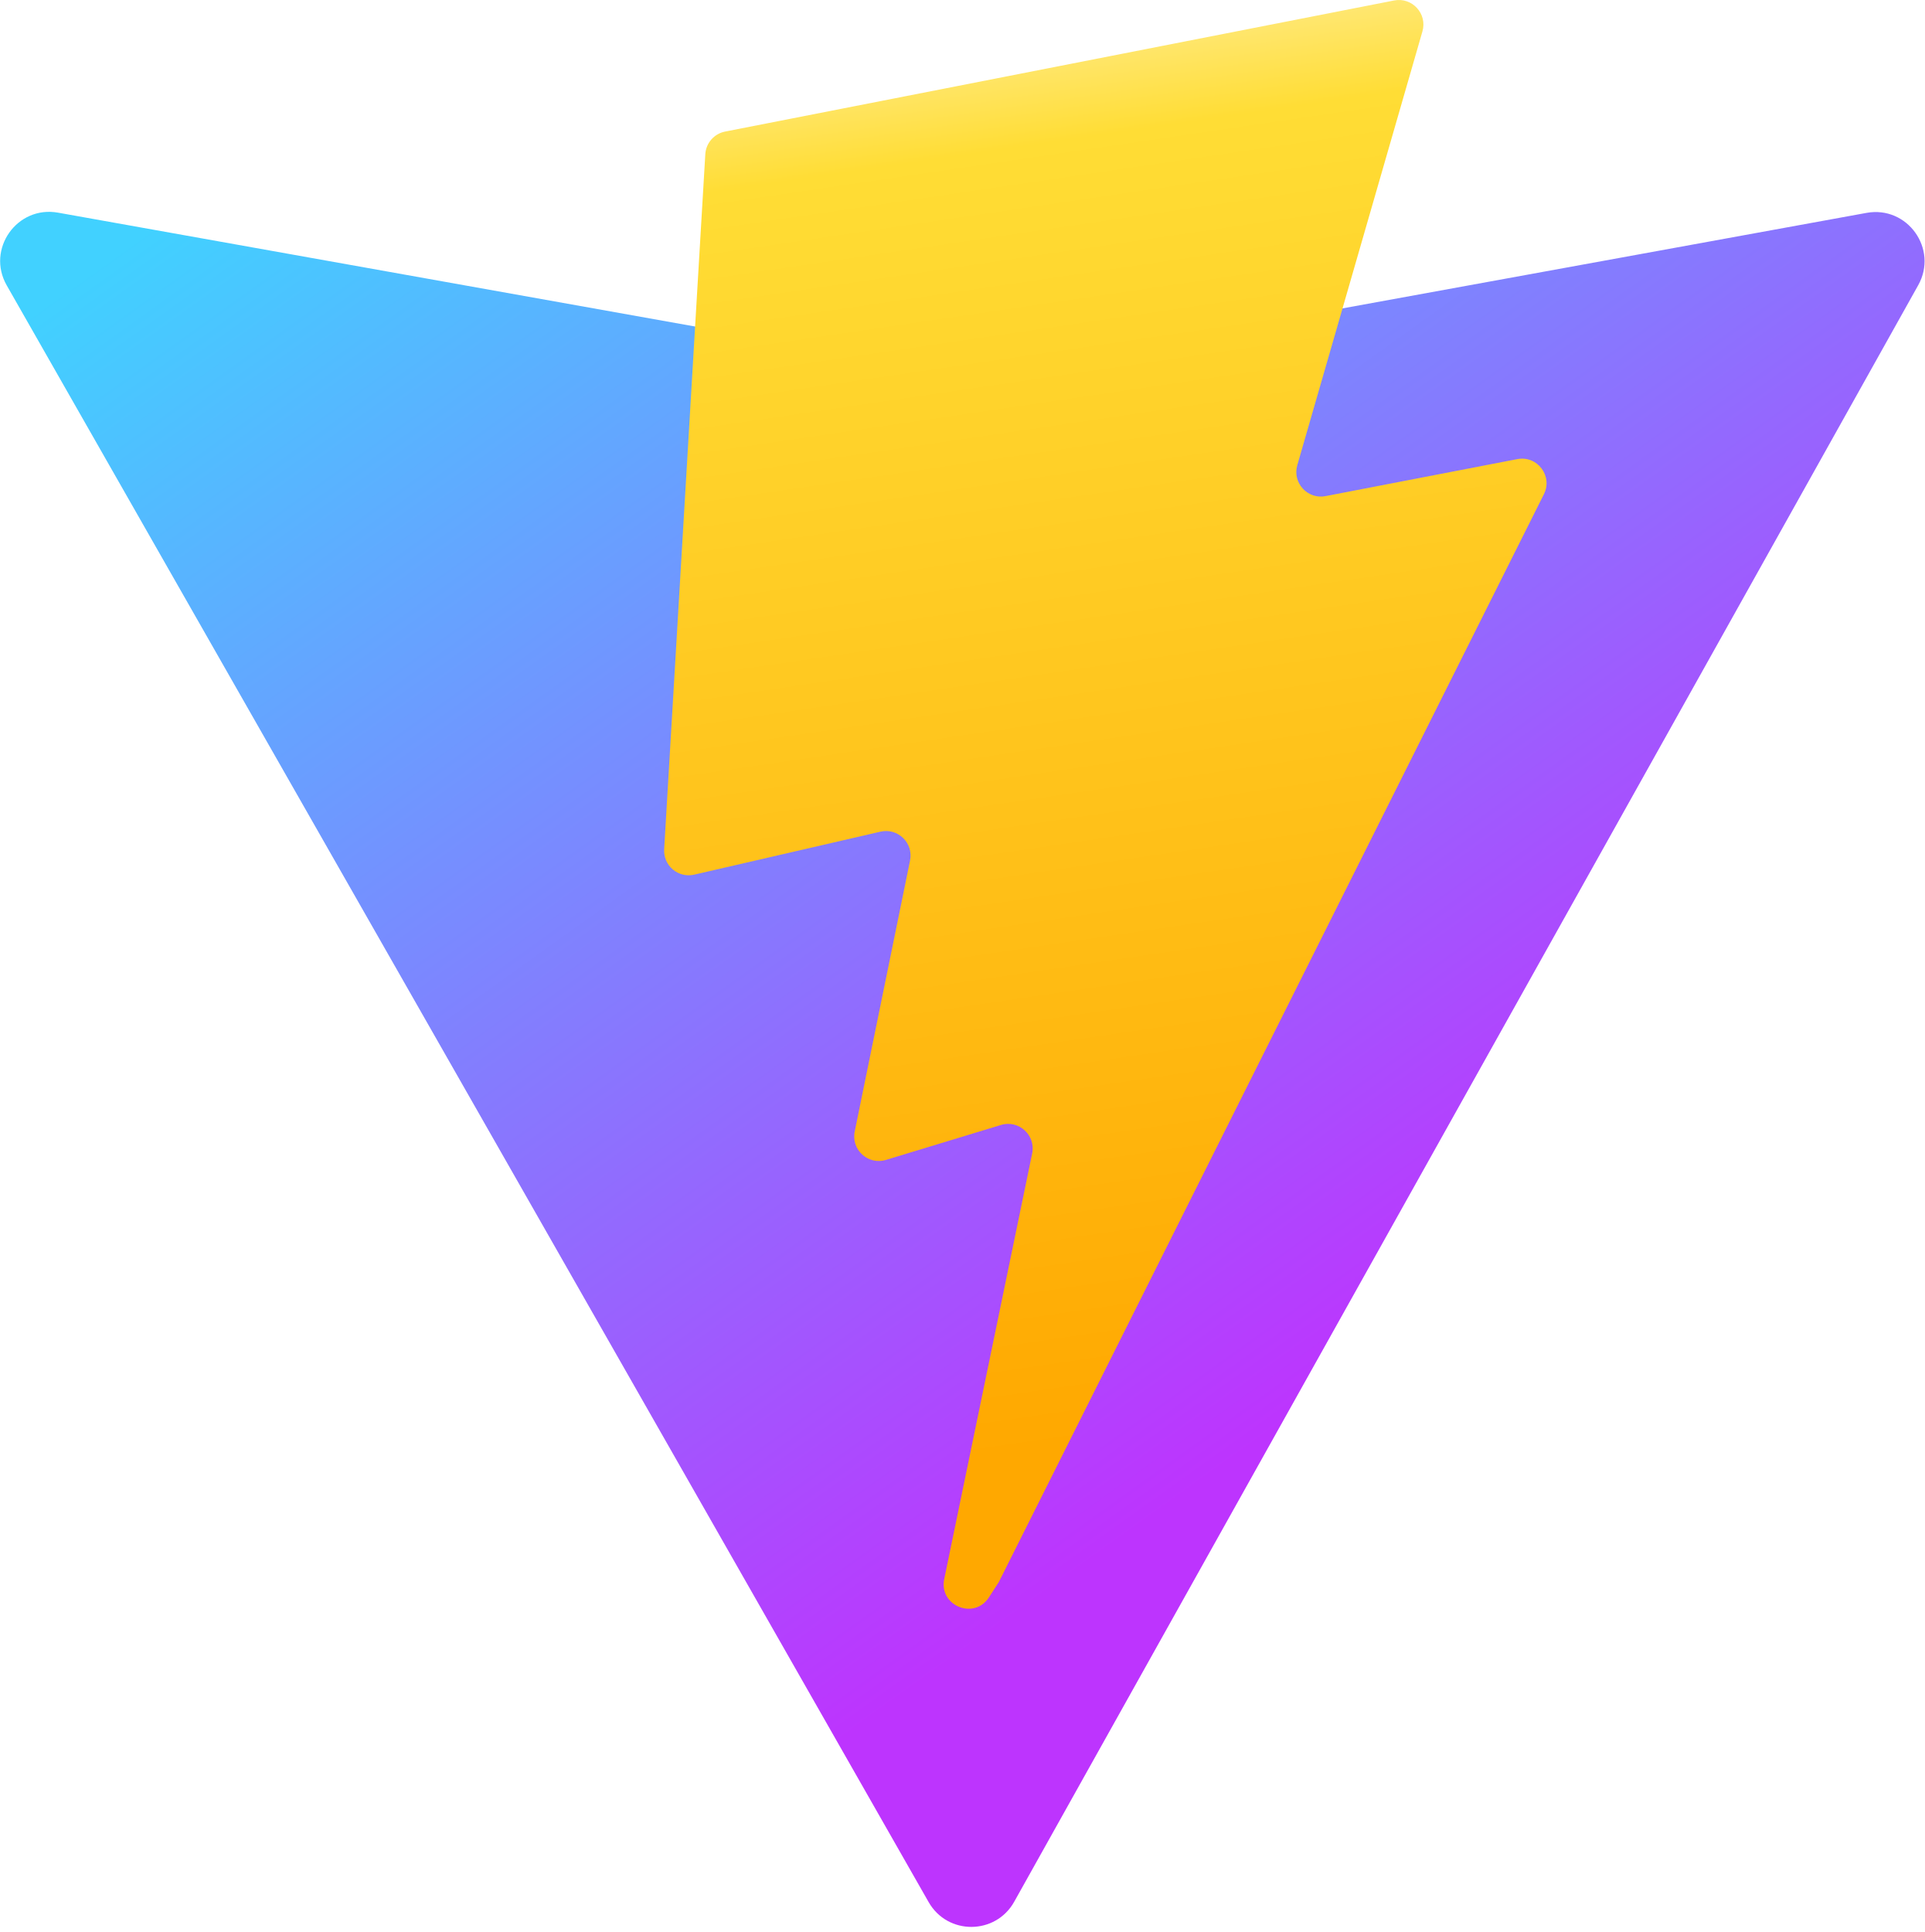
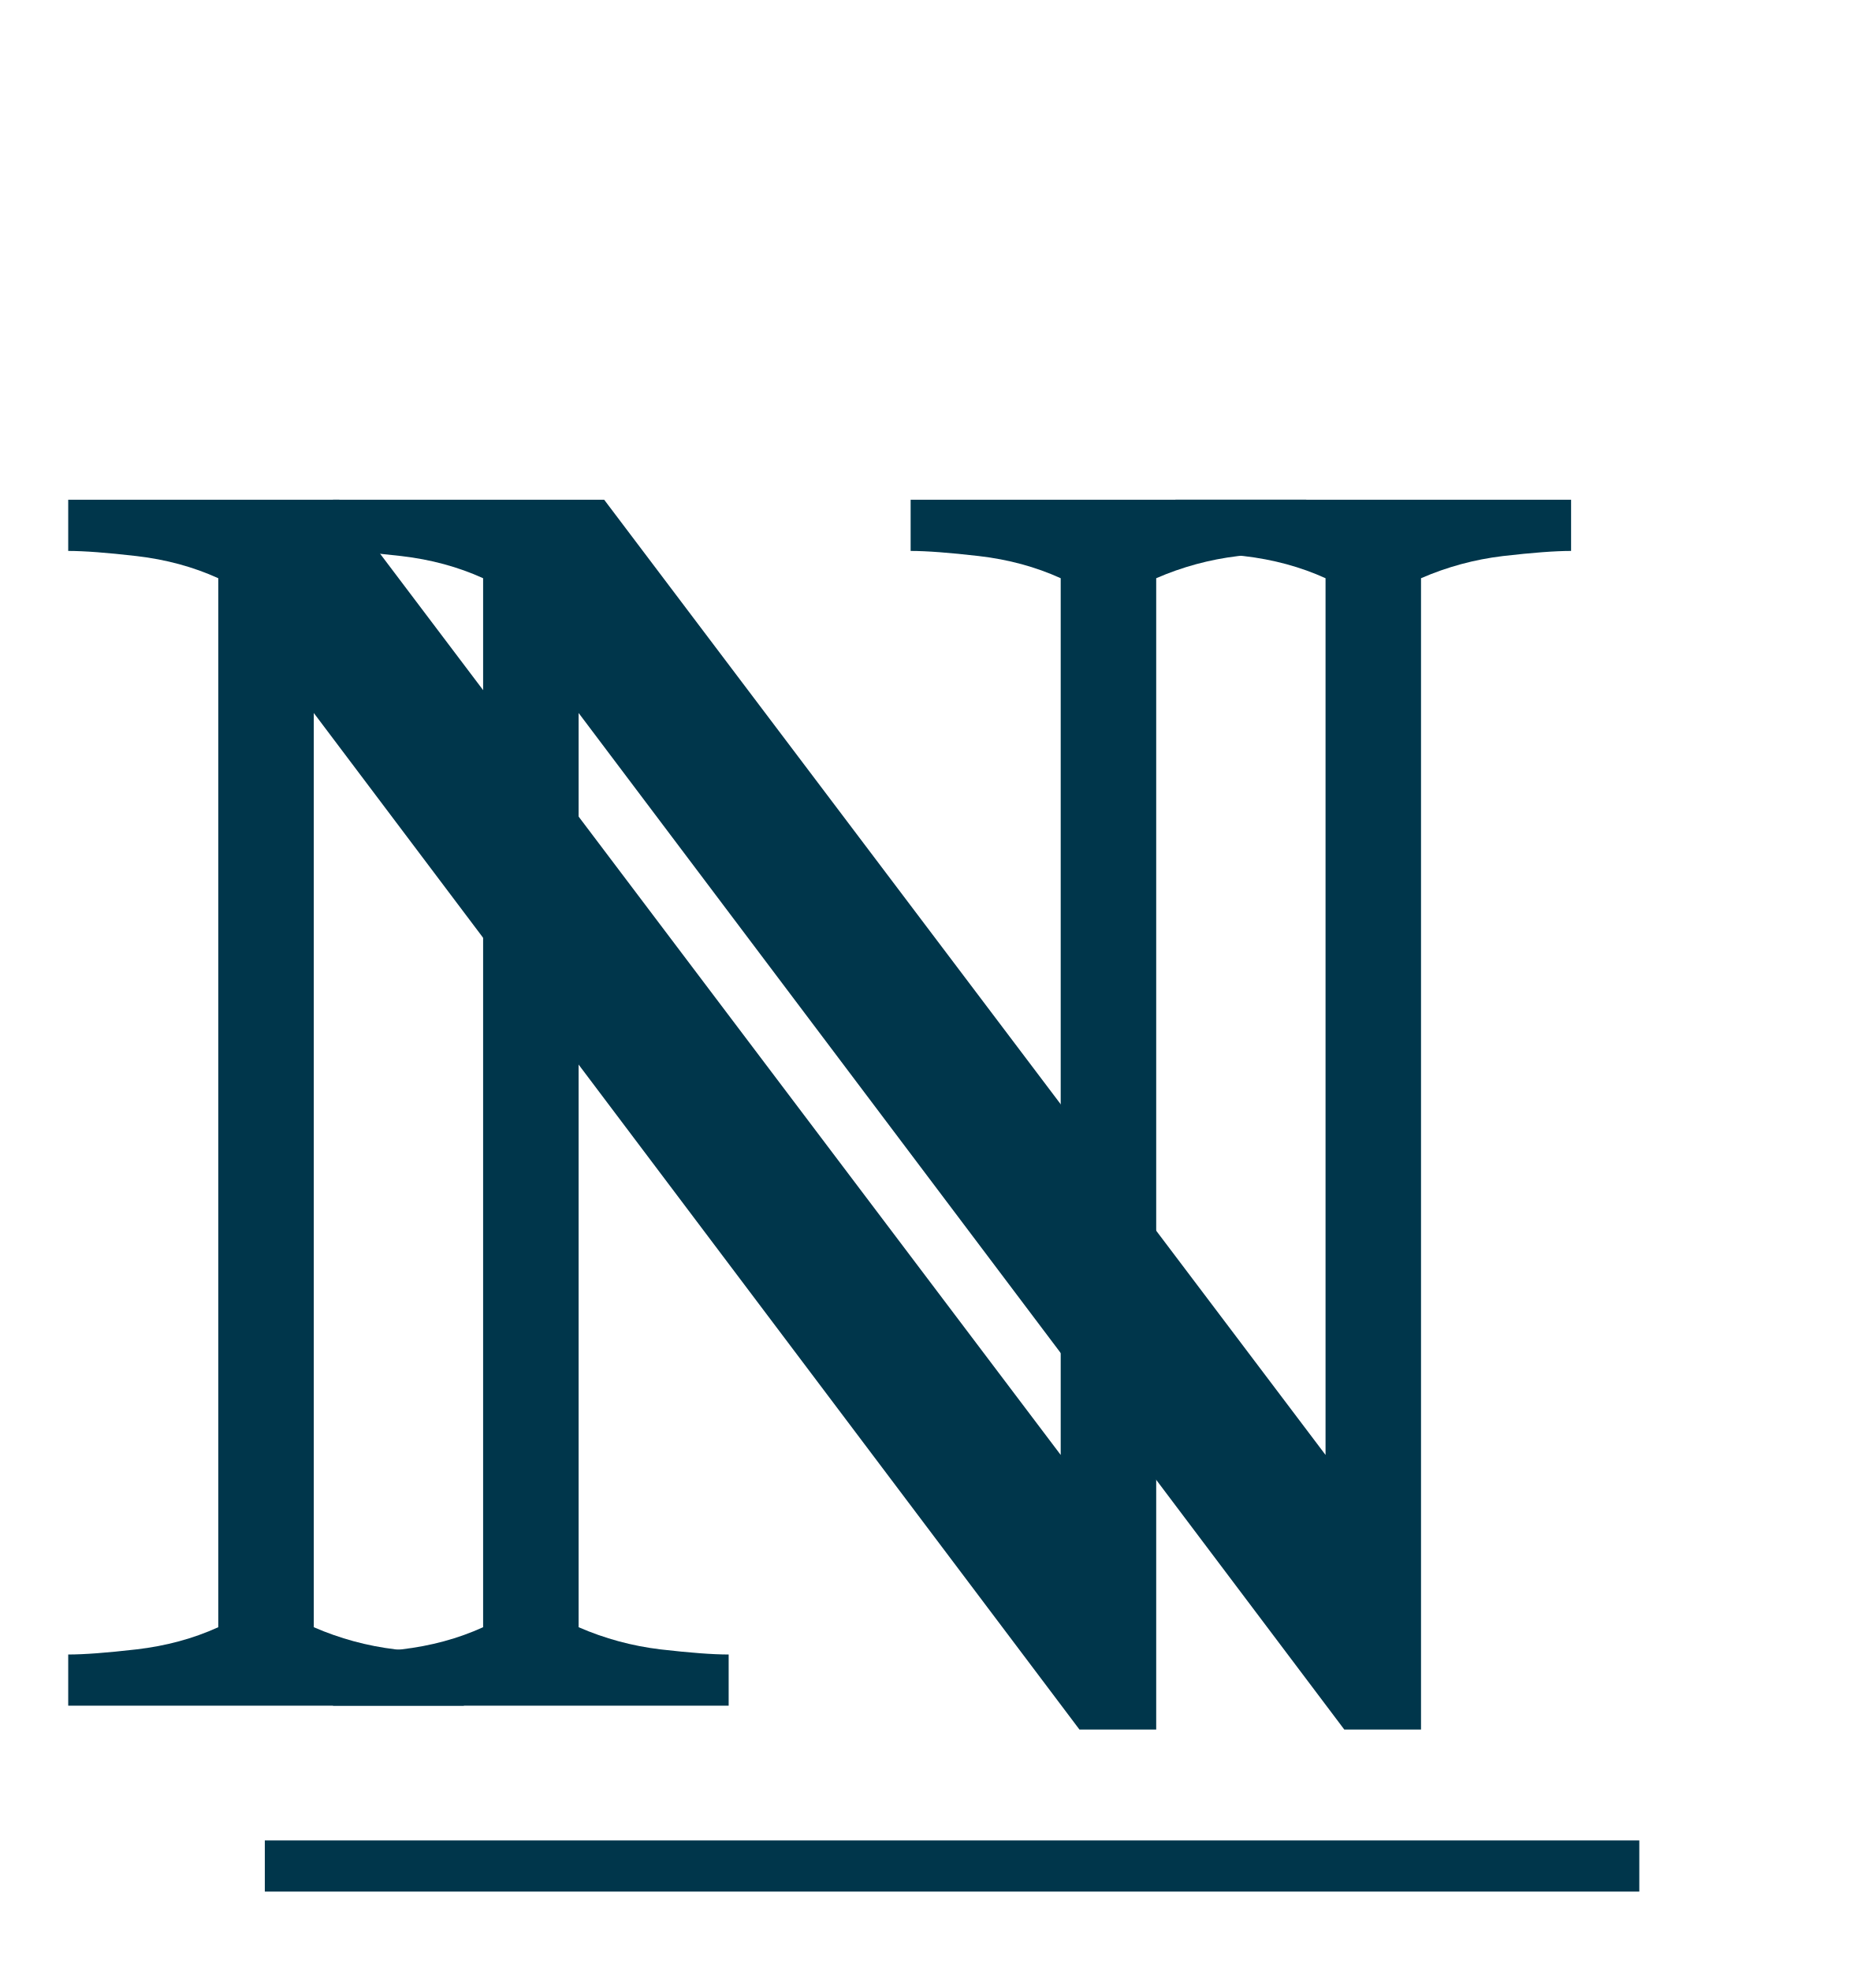
- <svg xmlns="http://www.w3.org/2000/svg" aria-hidden="true" role="img" class="iconify iconify--logos" width="31.88" height="32" preserveAspectRatio="xMidYMid meet" viewBox="0 0 256 257">
-   <defs>
-     <linearGradient id="IconifyId1813088fe1fbc01fb466" x1="-.828%" x2="57.636%" y1="7.652%" y2="78.411%">
-       <stop offset="0%" stop-color="#41D1FF" />
-       <stop offset="100%" stop-color="#BD34FE" />
-     </linearGradient>
-     <linearGradient id="IconifyId1813088fe1fbc01fb467" x1="43.376%" x2="50.316%" y1="2.242%" y2="89.03%">
-       <stop offset="0%" stop-color="#FFEA83" />
-       <stop offset="8.333%" stop-color="#FFDD35" />
-       <stop offset="100%" stop-color="#FFA800" />
-     </linearGradient>
-   </defs>
-   <path fill="url(#IconifyId1813088fe1fbc01fb466)" d="M255.153 37.938L134.897 252.976c-2.483 4.44-8.862 4.466-11.382.048L.875 37.958c-2.746-4.814 1.371-10.646 6.827-9.67l120.385 21.517a6.537 6.537 0 0 0 2.322-.004l117.867-21.483c5.438-.991 9.574 4.796 6.877 9.62Z" />
-   <path fill="url(#IconifyId1813088fe1fbc01fb467)" d="M185.432.063L96.44 17.501a3.268 3.268 0 0 0-2.634 3.014l-5.474 92.456a3.268 3.268 0 0 0 3.997 3.378l24.777-5.718c2.318-.535 4.413 1.507 3.936 3.838l-7.361 36.047c-.495 2.426 1.782 4.5 4.151 3.78l15.304-4.649c2.372-.72 4.652 1.36 4.15 3.788l-11.698 56.621c-.732 3.542 3.979 5.473 5.943 2.437l1.313-2.028l72.516-144.72c1.215-2.423-.88-5.186-3.54-4.672l-25.505 4.922c-2.396.462-4.435-1.77-3.759-4.114l16.646-57.705c.677-2.35-1.37-4.583-3.769-4.113Z" />
+ <svg xmlns="http://www.w3.org/2000/svg" width="99" height="104" viewBox="0 0 99 104" fill="none">
+   <path d="M56.97 91.26L16.56 37.62V85.86C17.94 86.46 19.38 86.85 20.88 87.03C22.44 87.21 23.64 87.3 24.48 87.3V90H3.6V87.3C4.44 87.3 5.64 87.21 7.2 87.03C8.76 86.85 10.2 86.46 11.52 85.86V30.51C10.2 29.91 8.76 29.52 7.2 29.34C5.64 29.16 4.44 29.07 3.6 29.07V26.37H17.91L55.98 76.77V30.51C54.66 29.91 53.22 29.52 51.66 29.34C50.1 29.16 48.9 29.07 48.06 29.07V26.37H68.94V29.07C68.1 29.07 66.9 29.16 65.34 29.34C63.84 29.52 62.4 29.91 61.02 30.51V91.26H56.97Z" fill="#00364B" />
+   <path d="M70.947 91.26L30.537 37.62V85.86C31.916 86.46 33.356 86.85 34.856 87.03C36.416 87.21 37.617 87.3 38.456 87.3V90H17.576V87.3C18.416 87.3 19.616 87.21 21.177 87.03C22.736 86.85 24.177 86.46 25.497 85.86V30.51C24.177 29.91 22.736 29.52 21.177 29.34C19.616 29.16 18.416 29.07 17.576 29.07V26.37H31.887L69.957 76.77V30.51C68.636 29.91 67.197 29.52 65.636 29.34C64.076 29.16 62.877 29.07 62.036 29.07V26.37H82.916V29.07C82.076 29.07 80.876 29.16 79.317 29.34C77.817 29.52 76.376 29.91 74.996 30.51V91.26H70.947Z" fill="#00364B" />
+   <path d="M13.976 97.11H86.516V99.81H13.976V97.11Z" fill="#00364B" />
</svg>
